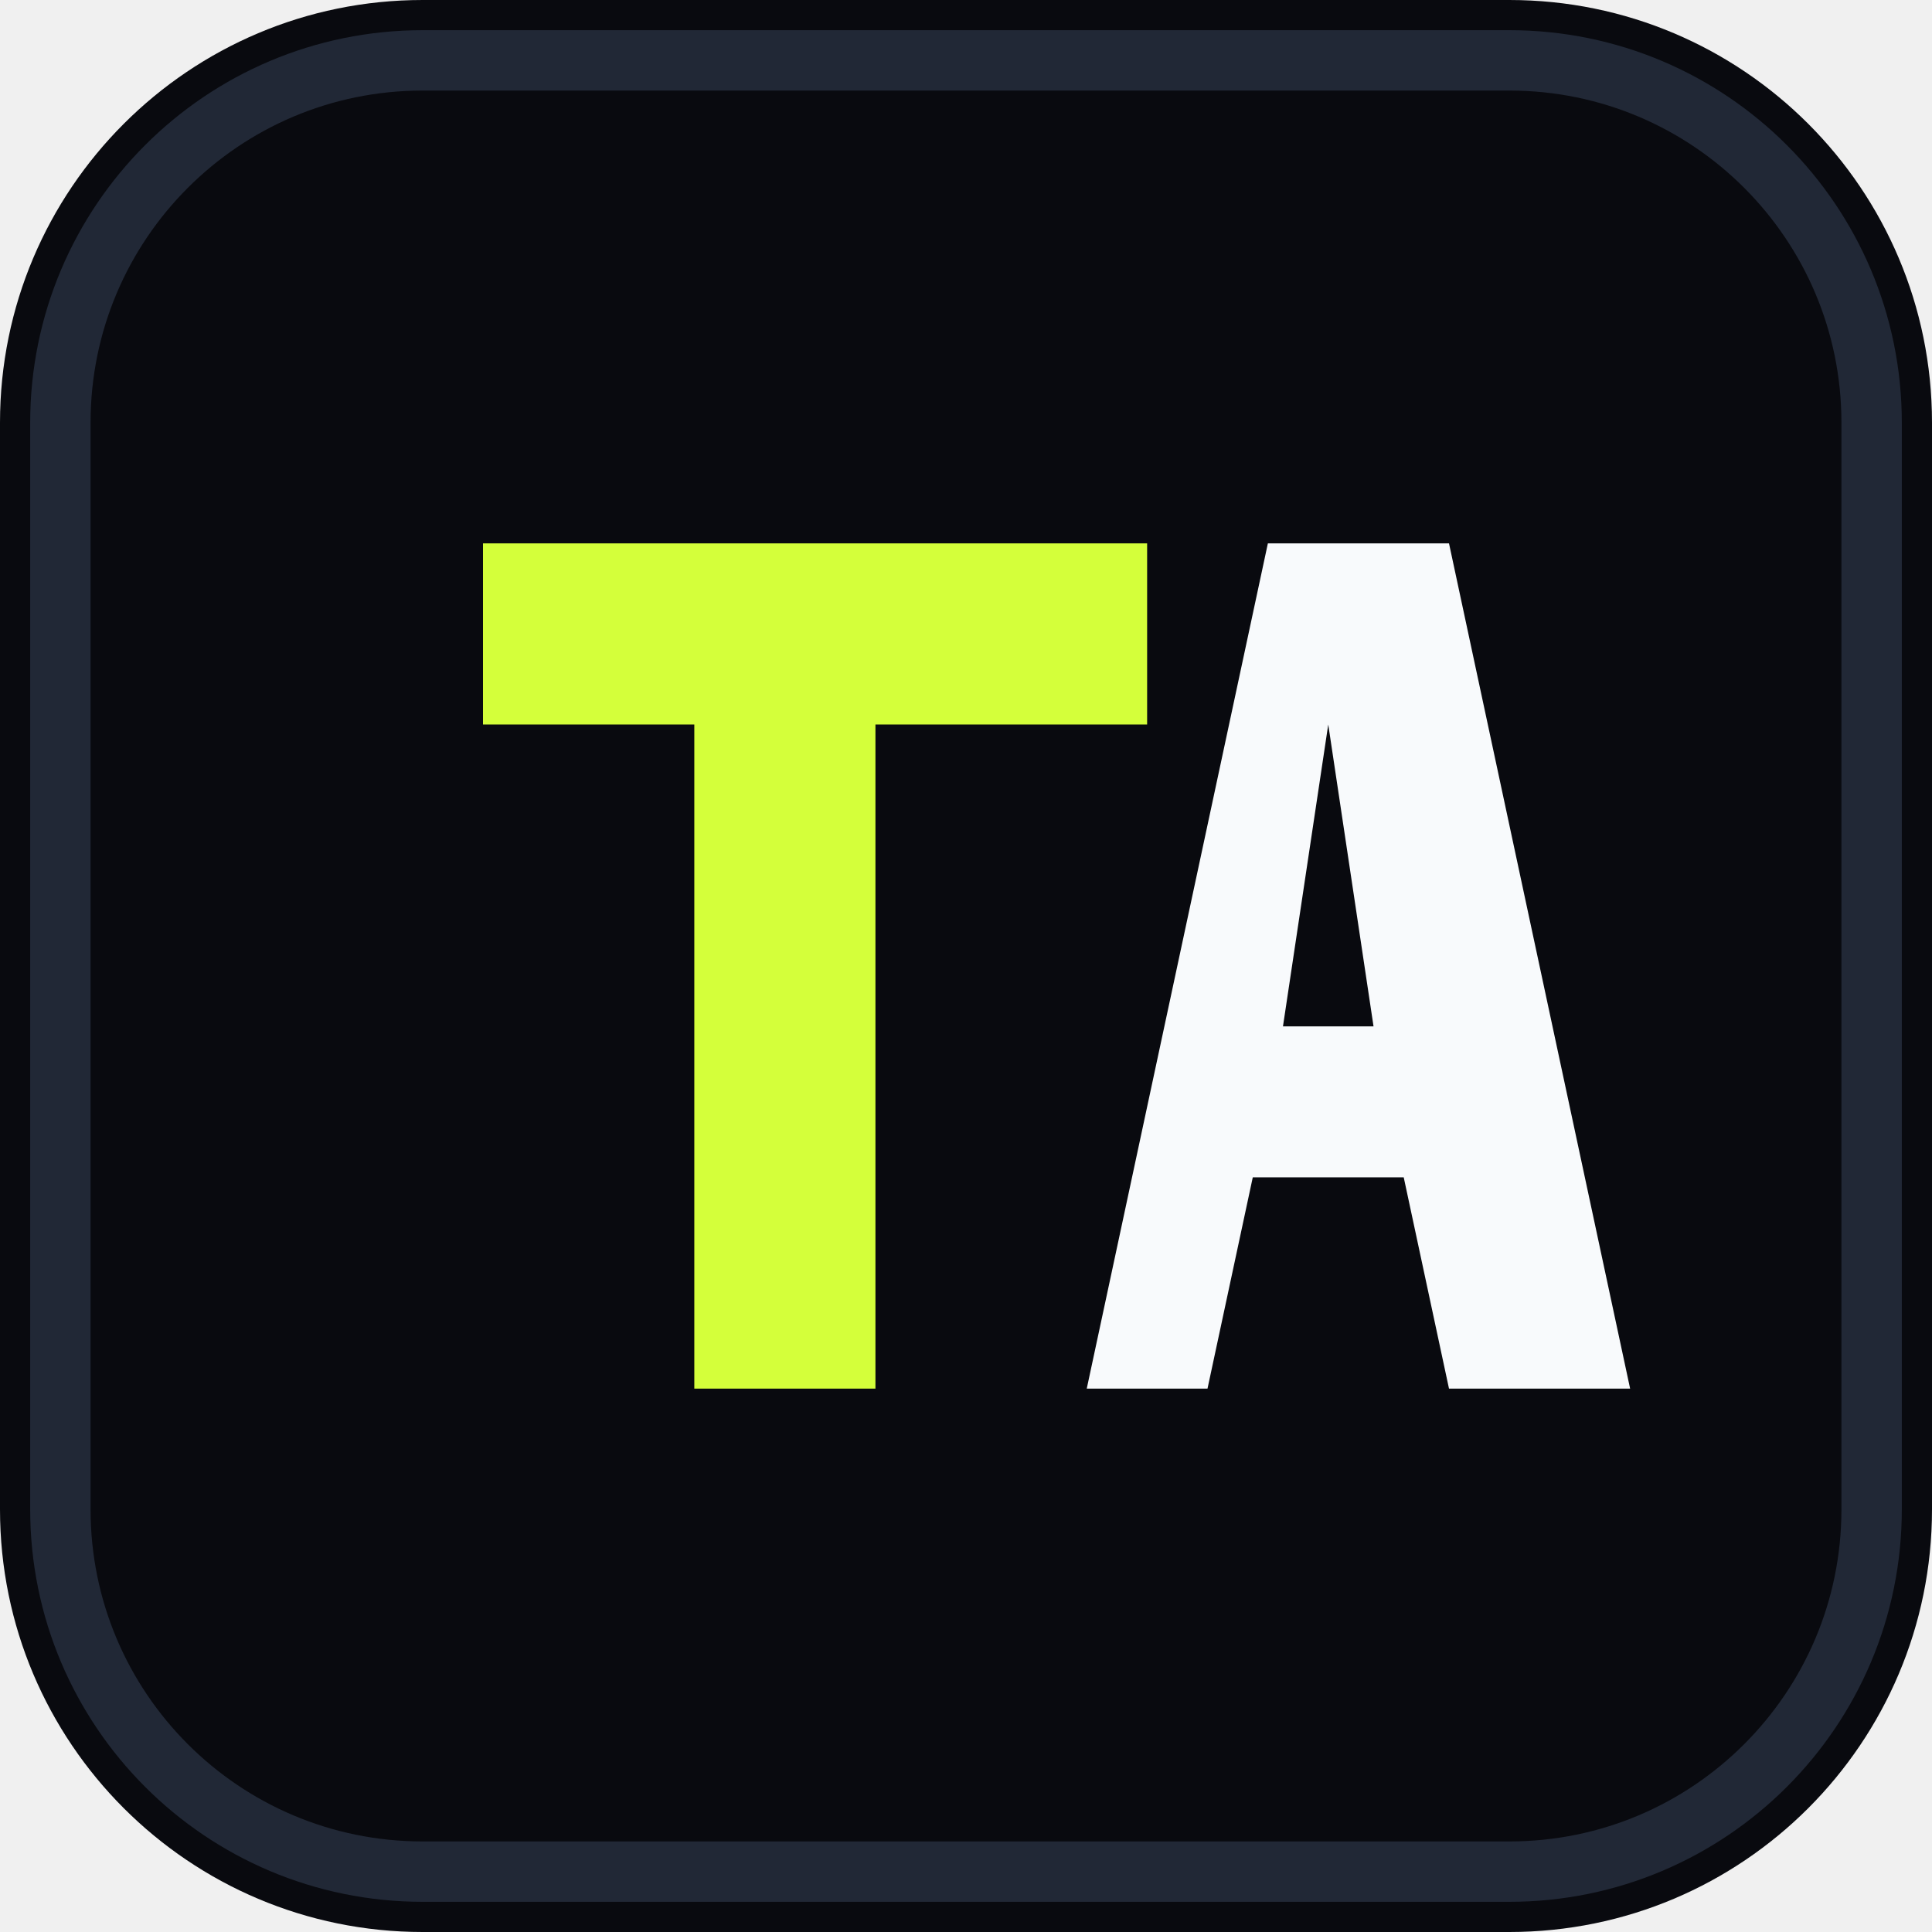
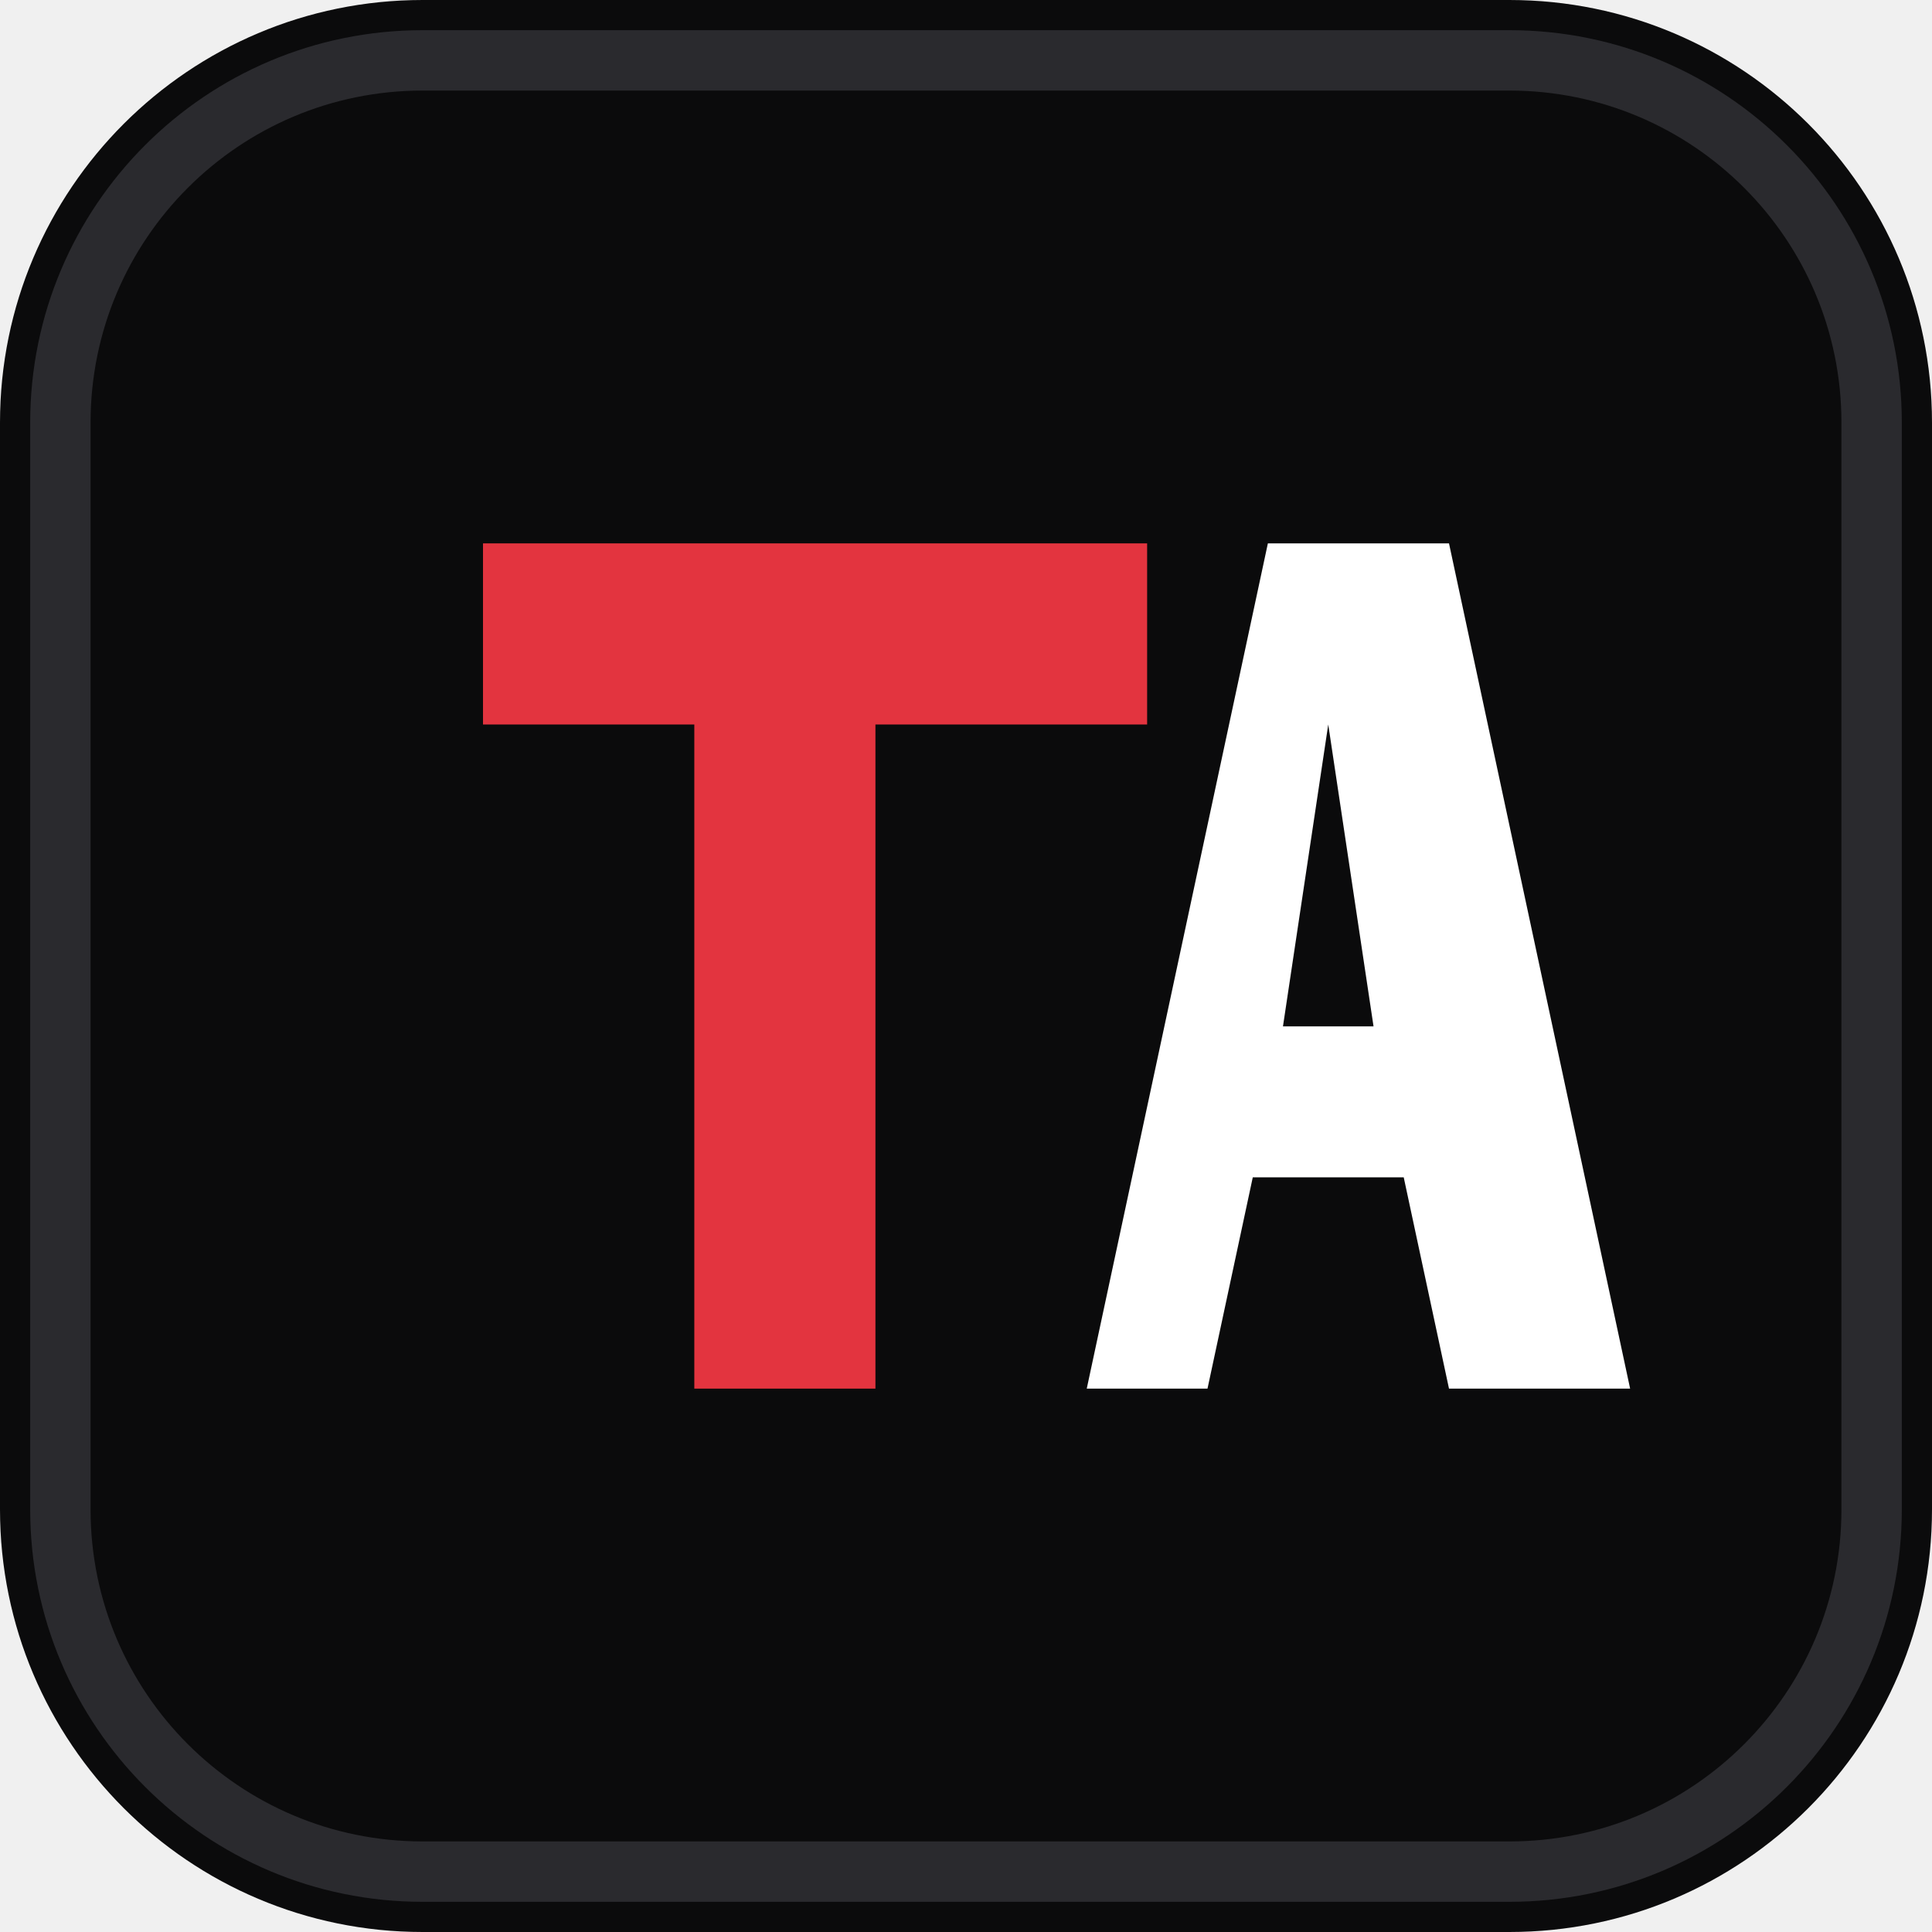
<svg xmlns="http://www.w3.org/2000/svg" viewBox="0 0 64 64" width="64" height="64">
-   <rect width="64" height="64" rx="14" fill="#090a0f" />
-   <rect x="2" y="2" width="60" height="60" rx="12" fill="none" stroke="#212836" stroke-width="2" />
-   <path d="M 16 18 L 38 18 L 38 24 L 29 24 L 29 46 L 23 46 L 23 24 L 16 24 Z" fill="#d4ff3a" />
-   <path d="M 36 46 L 42 18 L 48 18 L 54 46 L 48 46 L 46.5 39 L 41.5 39 L 40 46 Z M 42.5 34 L 45.5 34 L 44 24 Z" fill="#f8fafc" />
+   <rect width="64" height="64" rx="14" fill="#0B0B0C" />
+   <rect x="2" y="2" width="60" height="60" rx="12" fill="none" stroke="#2A2A2E" stroke-width="2" />
+   <path d="M 16 18 L 38 18 L 38 24 L 29 24 L 29 46 L 23 46 L 23 24 L 16 24 Z" fill="#E3343F" />
+   <path d="M 36 46 L 42 18 L 48 18 L 54 46 L 48 46 L 46.5 39 L 41.5 39 L 40 46 Z M 42.5 34 L 45.5 34 L 44 24 Z" fill="#FFFFFF" />
</svg>
